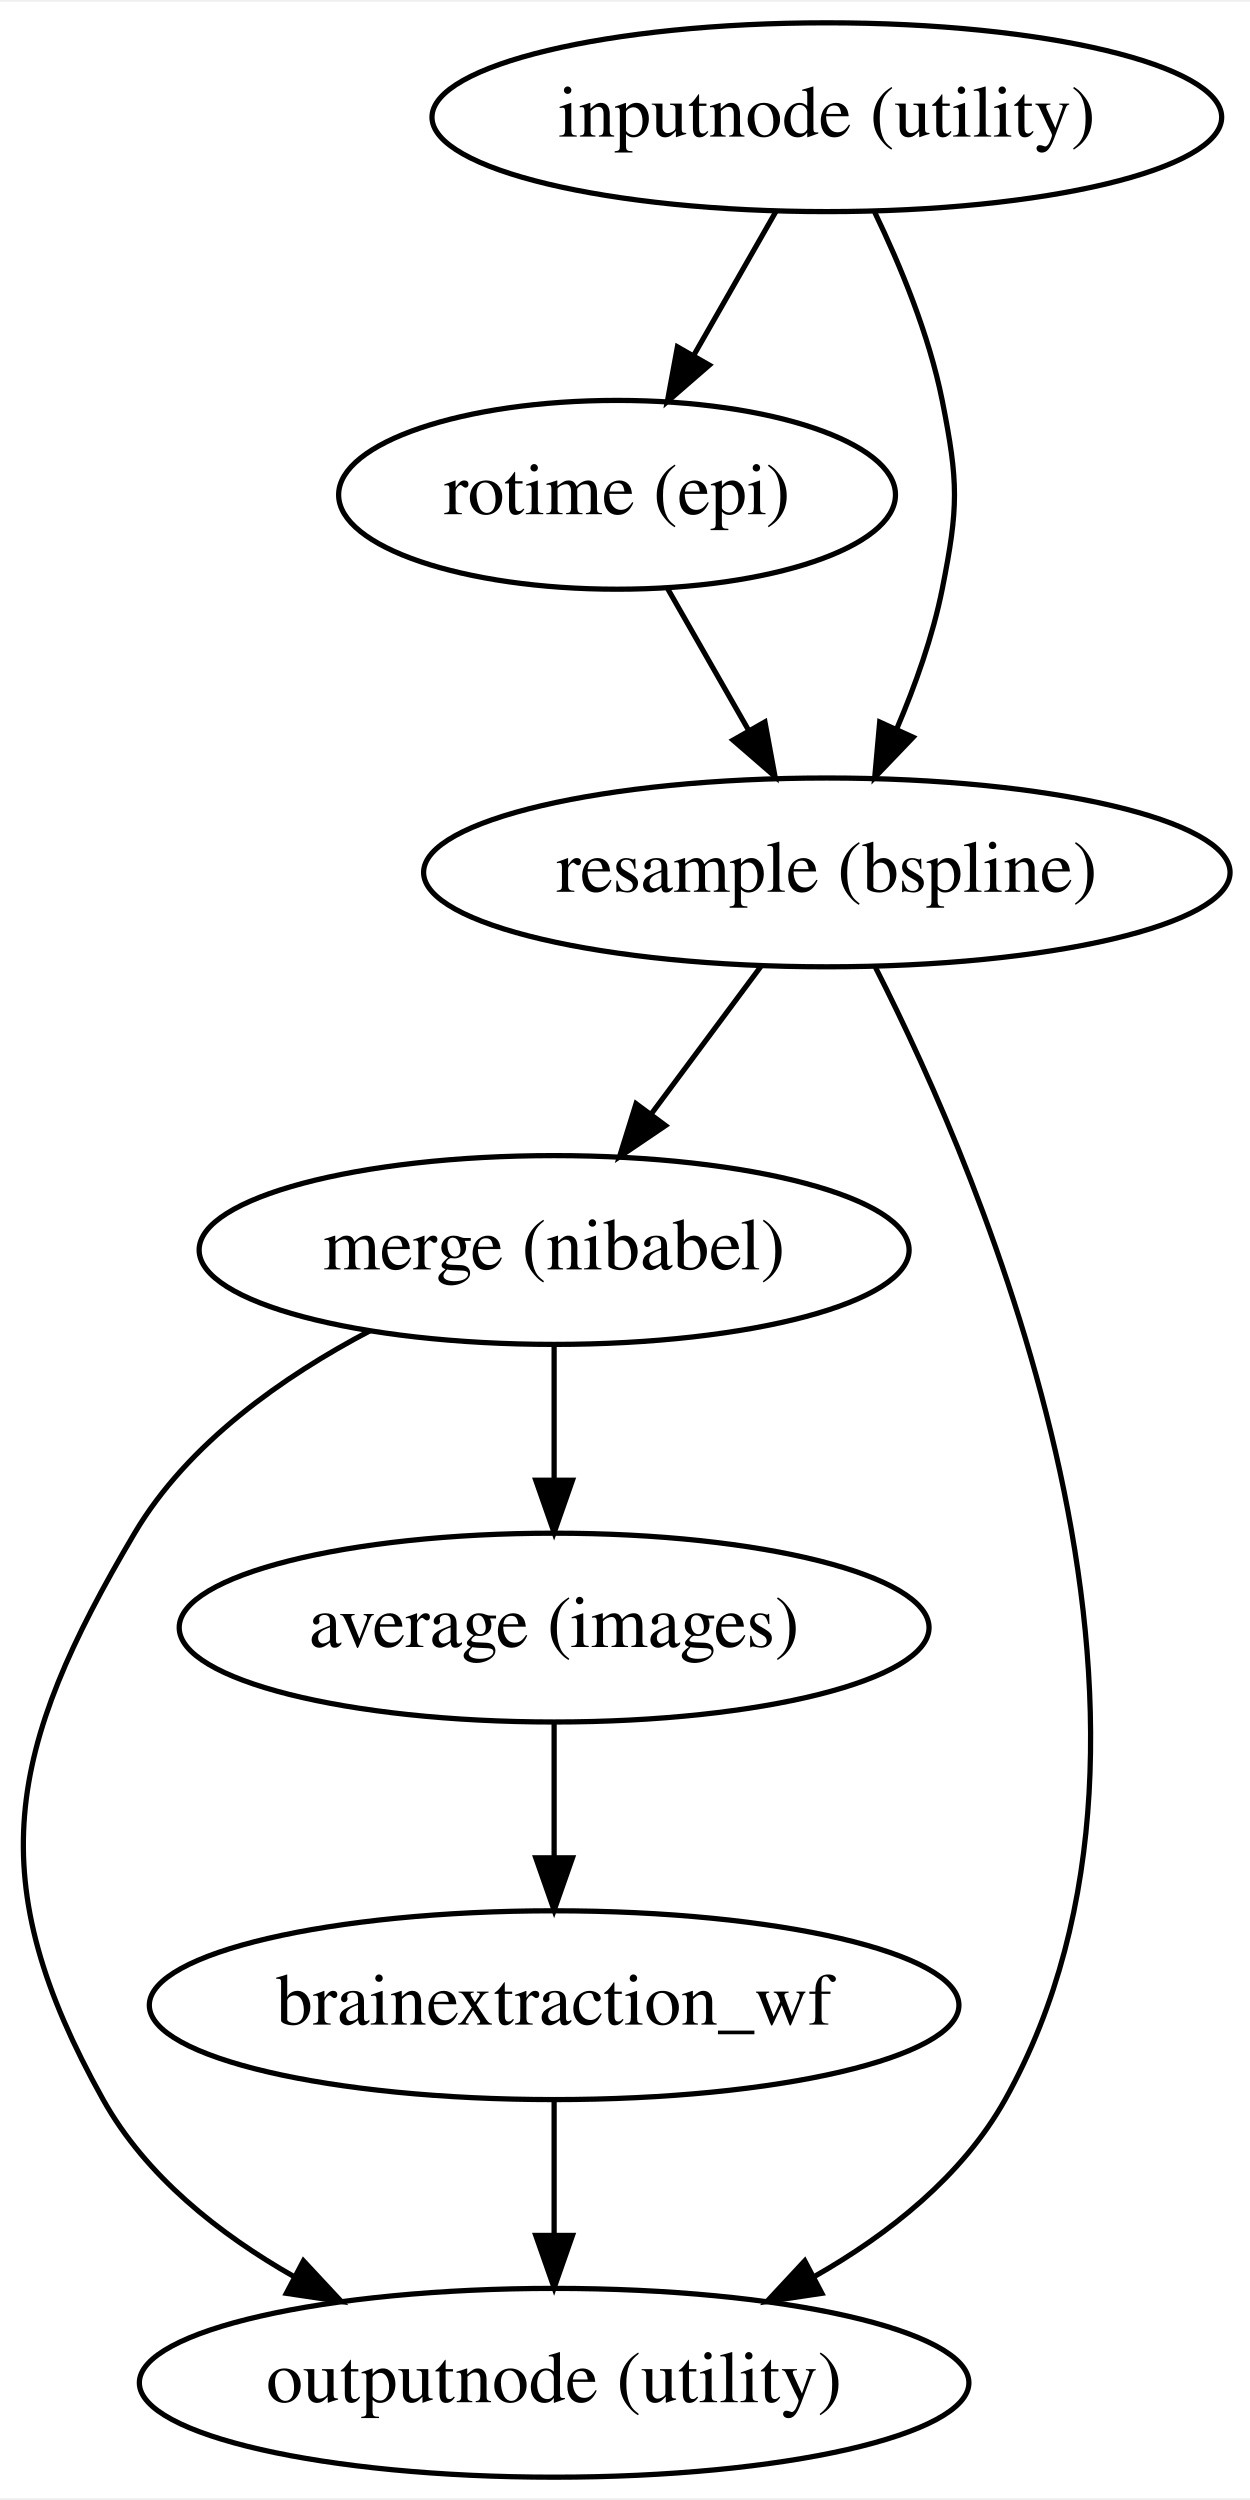
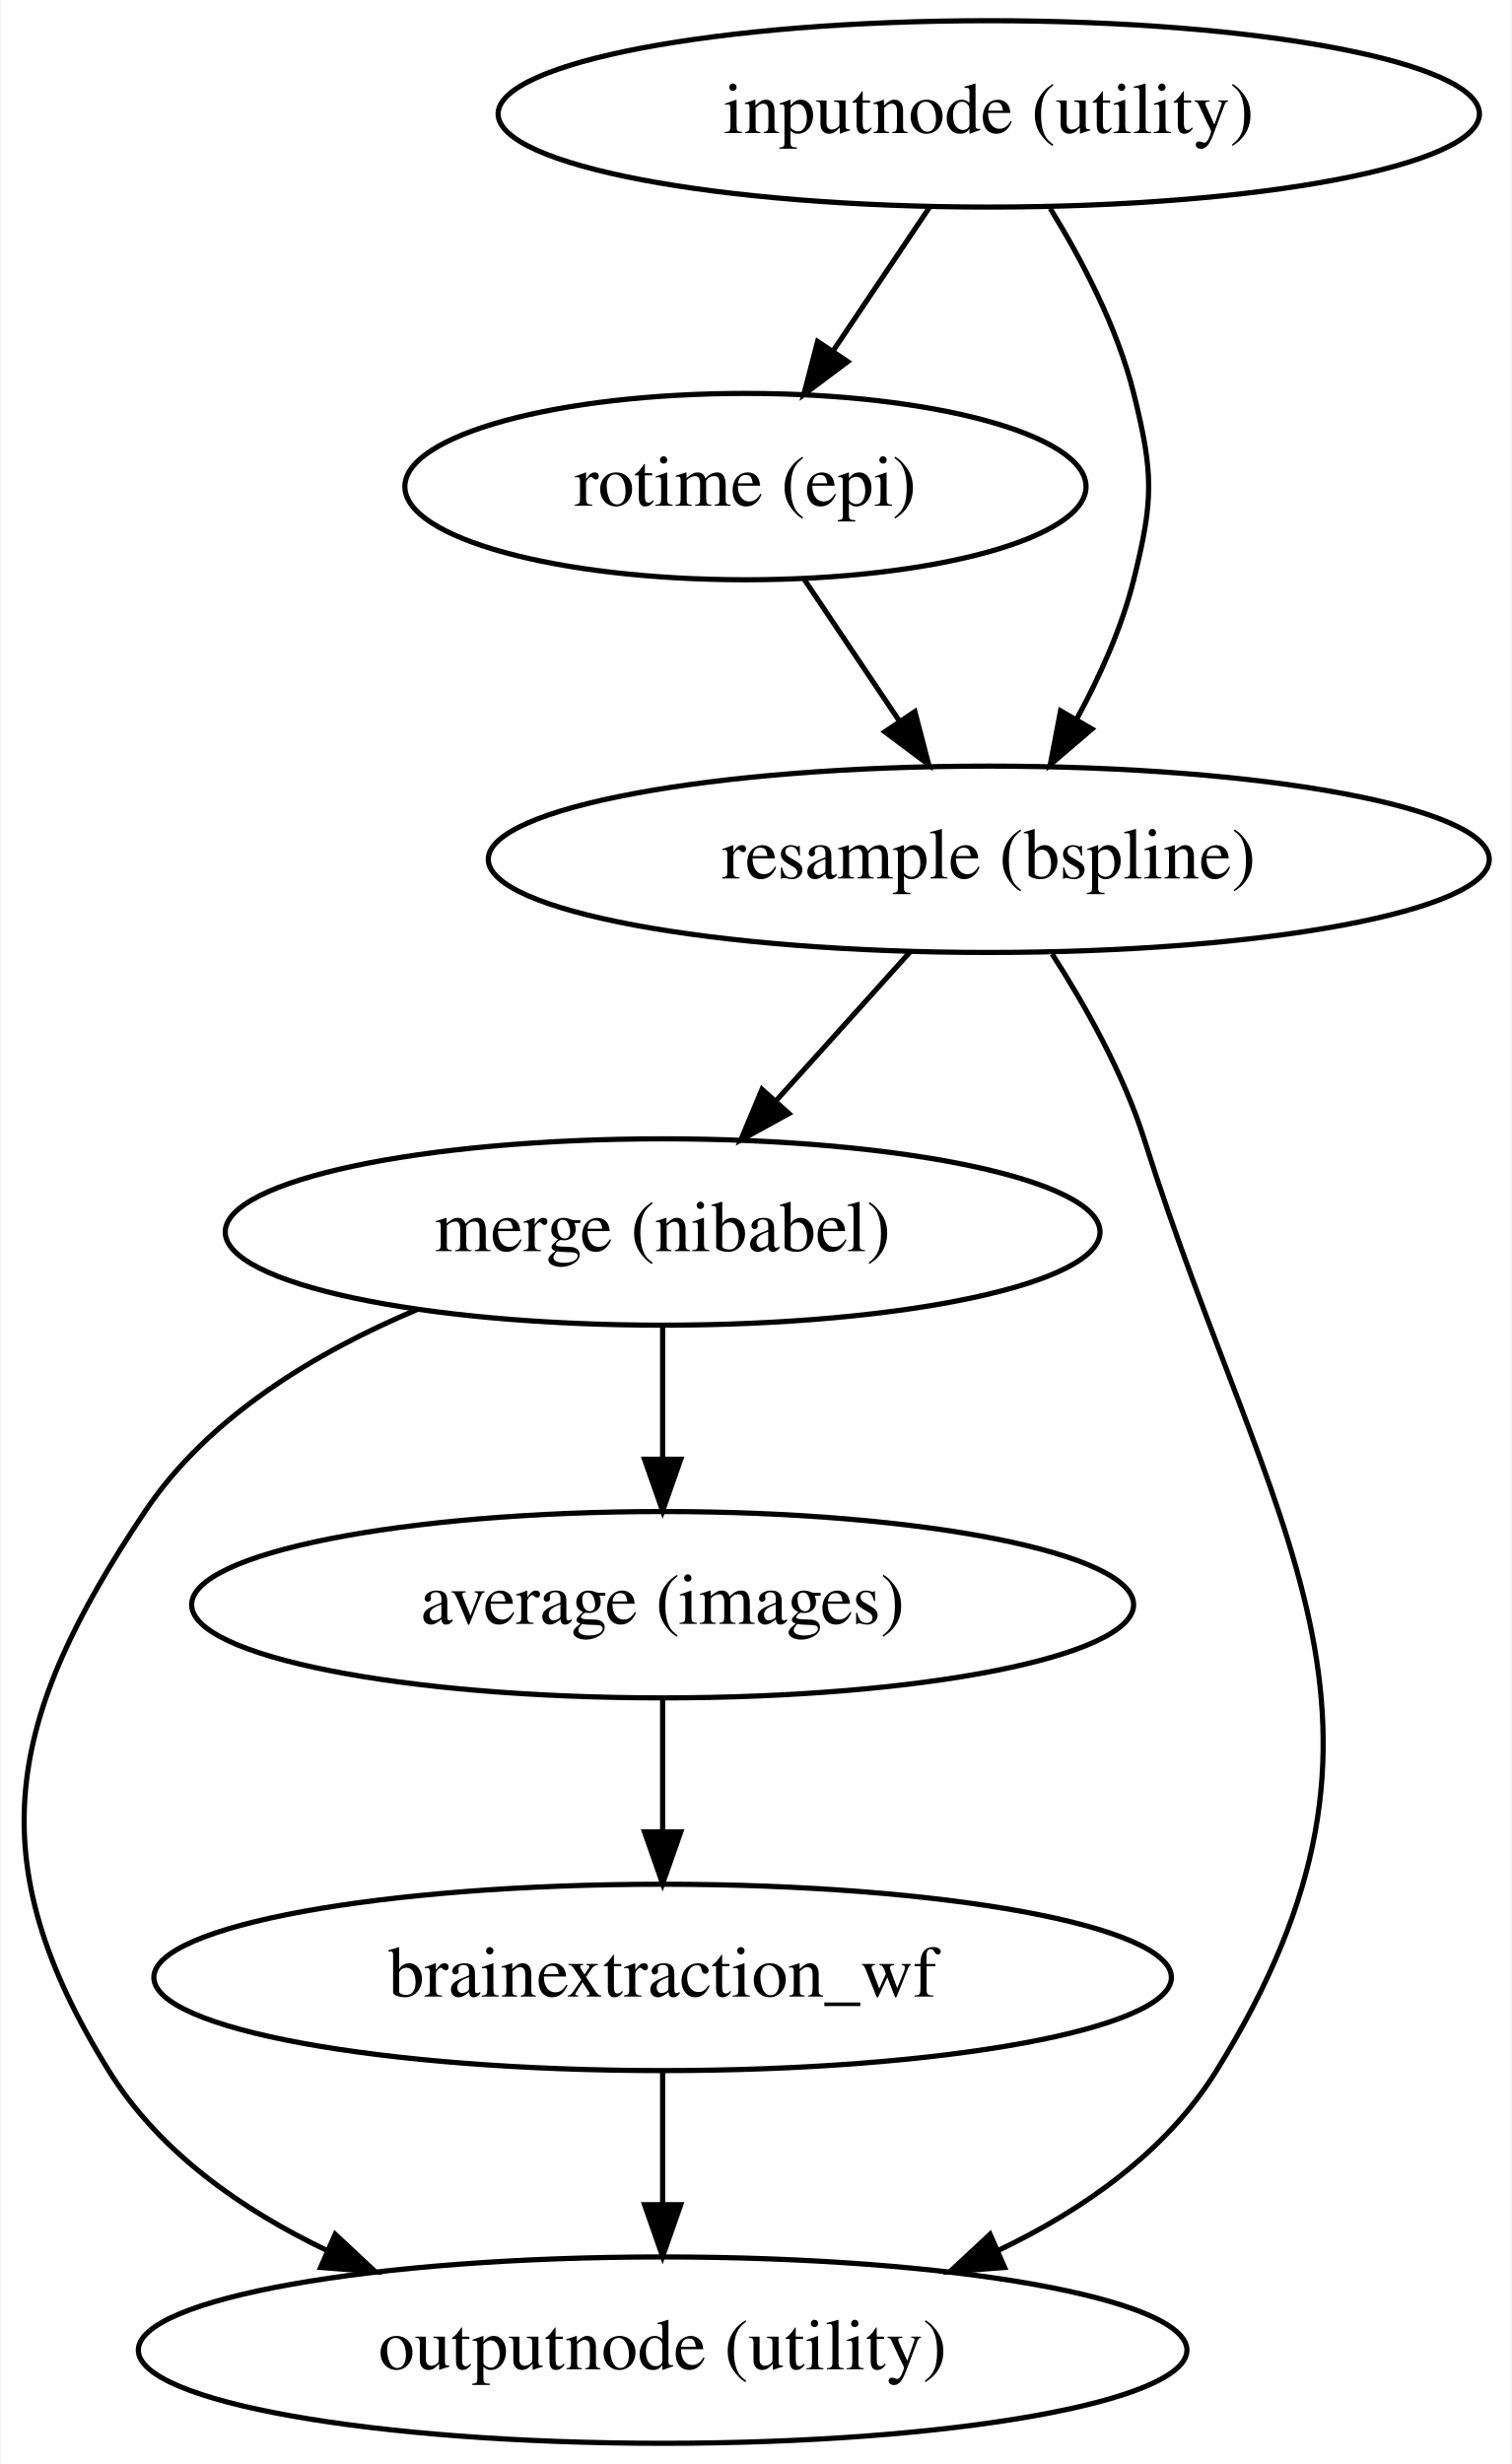
- <svg xmlns="http://www.w3.org/2000/svg" width="238pt" height="476pt" viewBox="0.00 0.00 238.35 476.00">
+ <svg xmlns="http://www.w3.org/2000/svg" width="292pt" height="476pt" viewBox="0.00 0.00 291.68 476.00">
  <g id="graph0" class="graph" transform="scale(1 1) rotate(0) translate(4 472)">
-     <polygon fill="white" stroke="transparent" points="-4,4 -4,-472 234.35,-472 234.35,4 -4,4" />
+     <polygon fill="white" stroke="transparent" points="-4,4 -4,-472 287.68,-472 287.68,4 -4,4" />
    <g id="node1" class="node">
-       <ellipse fill="none" stroke="black" cx="153.66" cy="-450" rx="75.29" ry="18" />
-       <text text-anchor="middle" x="153.66" y="-446.3" font-family="Times,serif" font-size="14.00">inputnode (utility)</text>
+       <ellipse fill="none" stroke="black" cx="186.84" cy="-450" rx="94.78" ry="18" />
+       <text text-anchor="middle" x="186.84" y="-446.3" font-family="Times,serif" font-size="14.00">inputnode (utility)</text>
    </g>
    <g id="node2" class="node">
-       <ellipse fill="none" stroke="black" cx="113.66" cy="-378" rx="53.09" ry="18" />
-       <text text-anchor="middle" x="113.66" y="-374.3" font-family="Times,serif" font-size="14.00">rotime (epi)</text>
+       <ellipse fill="none" stroke="black" cx="139.84" cy="-378" rx="65.79" ry="18" />
+       <text text-anchor="middle" x="139.84" y="-374.3" font-family="Times,serif" font-size="14.00">rotime (epi)</text>
    </g>
    <g id="edge1" class="edge">
-       <path fill="none" stroke="black" d="M143.97,-432.05C139.26,-423.8 133.48,-413.7 128.25,-404.54" />
-       <polygon fill="black" stroke="black" points="131.25,-402.73 123.25,-395.79 125.17,-406.21 131.25,-402.73" />
+       <path fill="none" stroke="black" d="M175.46,-432.05C169.86,-423.71 163,-413.49 156.79,-404.25" />
+       <polygon fill="black" stroke="black" points="159.59,-402.14 151.11,-395.79 153.78,-406.04 159.59,-402.14" />
    </g>
    <g id="node3" class="node">
-       <ellipse fill="none" stroke="black" cx="153.66" cy="-306" rx="76.89" ry="18" />
-       <text text-anchor="middle" x="153.66" y="-302.3" font-family="Times,serif" font-size="14.00">resample (bspline)</text>
+       <ellipse fill="none" stroke="black" cx="186.84" cy="-306" rx="96.68" ry="18" />
+       <text text-anchor="middle" x="186.84" y="-302.3" font-family="Times,serif" font-size="14.00">resample (bspline)</text>
    </g>
    <g id="edge2" class="edge">
-       <path fill="none" stroke="black" d="M162.79,-431.88C167.66,-421.76 173.16,-408.51 175.66,-396 178.78,-380.31 178.78,-375.69 175.66,-360 173.86,-351.01 170.52,-341.64 166.97,-333.32" />
-       <polygon fill="black" stroke="black" points="170.11,-331.77 162.79,-324.12 163.74,-334.67 170.11,-331.77" />
+       <path fill="none" stroke="black" d="M198.72,-431.72C204.85,-421.76 211.68,-408.73 214.84,-396 218.69,-380.47 218.69,-375.53 214.84,-360 212.54,-350.75 208.31,-341.34 203.82,-333.07" />
+       <polygon fill="black" stroke="black" points="206.77,-331.17 198.72,-324.28 200.71,-334.68 206.77,-331.17" />
    </g>
    <g id="edge3" class="edge">
-       <path fill="none" stroke="black" d="M123.34,-360.05C127.94,-352.01 133.54,-342.2 138.67,-333.23" />
-       <polygon fill="black" stroke="black" points="141.86,-334.69 143.78,-324.28 135.78,-331.22 141.86,-334.69" />
+       <path fill="none" stroke="black" d="M151.21,-360.05C156.73,-351.84 163.48,-341.79 169.61,-332.66" />
+       <polygon fill="black" stroke="black" points="172.57,-334.53 175.24,-324.28 166.76,-330.63 172.57,-334.53" />
    </g>
    <g id="node4" class="node">
-       <ellipse fill="none" stroke="black" cx="101.66" cy="-234" rx="67.69" ry="18" />
-       <text text-anchor="middle" x="101.66" y="-230.3" font-family="Times,serif" font-size="14.00">merge (nibabel)</text>
+       <ellipse fill="none" stroke="black" cx="123.84" cy="-234" rx="84.49" ry="18" />
+       <text text-anchor="middle" x="123.84" y="-230.3" font-family="Times,serif" font-size="14.00">merge (nibabel)</text>
    </g>
    <g id="edge4" class="edge">
-       <path fill="none" stroke="black" d="M141.07,-288.05C134.81,-279.63 127.12,-269.28 120.2,-259.97" />
-       <polygon fill="black" stroke="black" points="122.9,-257.73 114.13,-251.79 117.28,-261.9 122.9,-257.73" />
+       <path fill="none" stroke="black" d="M171.59,-288.05C163.85,-279.46 154.31,-268.86 145.79,-259.4" />
+       <polygon fill="black" stroke="black" points="148.24,-256.88 138.95,-251.79 143.04,-261.56 148.24,-256.88" />
    </g>
    <g id="node5" class="node">
-       <ellipse fill="none" stroke="black" cx="101.66" cy="-18" rx="79.09" ry="18" />
-       <text text-anchor="middle" x="101.66" y="-14.3" font-family="Times,serif" font-size="14.00">outputnode (utility)</text>
+       <ellipse fill="none" stroke="black" cx="123.84" cy="-18" rx="101.28" ry="18" />
+       <text text-anchor="middle" x="123.84" y="-14.3" font-family="Times,serif" font-size="14.00">outputnode (utility)</text>
    </g>
    <g id="edge5" class="edge">
-       <path fill="none" stroke="black" d="M162.93,-287.9C183.47,-247.49 227.91,-144.1 187.66,-72 179.51,-57.42 165.53,-46.35 151.17,-38.2" />
-       <polygon fill="black" stroke="black" points="152.71,-35.06 142.24,-33.5 149.45,-41.25 152.71,-35.06" />
+       <path fill="none" stroke="black" d="M199.08,-287.71C205.49,-277.74 212.82,-264.7 216.84,-252 241.01,-175.49 273.15,-140.18 230.84,-72 221.11,-56.32 205.21,-45.14 188.6,-37.22" />
+       <polygon fill="black" stroke="black" points="189.9,-33.97 179.34,-33.15 187.09,-40.38 189.9,-33.97" />
    </g>
    <g id="edge7" class="edge">
-       <path fill="none" stroke="black" d="M66.53,-218.59C50.05,-209.93 31.84,-197.2 21.66,-180 -2.83,-138.63 -7.78,-113.97 15.66,-72 23.8,-57.42 37.78,-46.35 52.14,-38.2" />
-       <polygon fill="black" stroke="black" points="53.86,-41.25 61.08,-33.5 50.6,-35.06 53.86,-41.25" />
+       <path fill="none" stroke="black" d="M76.4,-219.02C56.94,-210.82 36.14,-198.37 23.84,-180 -2.93,-140.04 -8.53,-112.87 16.84,-72 26.57,-56.32 42.47,-45.14 59.07,-37.22" />
+       <polygon fill="black" stroke="black" points="60.59,-40.38 68.33,-33.15 57.77,-33.97 60.59,-40.38" />
    </g>
    <g id="node6" class="node">
-       <ellipse fill="none" stroke="black" cx="101.66" cy="-162" rx="71.49" ry="18" />
-       <text text-anchor="middle" x="101.66" y="-158.3" font-family="Times,serif" font-size="14.00">average (images)</text>
+       <ellipse fill="none" stroke="black" cx="123.84" cy="-162" rx="90.98" ry="18" />
+       <text text-anchor="middle" x="123.84" y="-158.3" font-family="Times,serif" font-size="14.00">average (images)</text>
    </g>
    <g id="edge6" class="edge">
-       <path fill="none" stroke="black" d="M101.66,-215.7C101.66,-207.98 101.66,-198.71 101.66,-190.11" />
-       <polygon fill="black" stroke="black" points="105.16,-190.1 101.66,-180.1 98.16,-190.1 105.16,-190.1" />
+       <path fill="none" stroke="black" d="M123.84,-215.7C123.84,-207.98 123.84,-198.71 123.84,-190.11" />
+       <polygon fill="black" stroke="black" points="127.34,-190.1 123.84,-180.1 120.34,-190.1 127.34,-190.1" />
    </g>
    <g id="node7" class="node">
-       <ellipse fill="none" stroke="black" cx="101.66" cy="-90" rx="77.19" ry="18" />
-       <text text-anchor="middle" x="101.66" y="-86.3" font-family="Times,serif" font-size="14.00">brainextraction_wf</text>
+       <ellipse fill="none" stroke="black" cx="123.84" cy="-90" rx="98.28" ry="18" />
+       <text text-anchor="middle" x="123.84" y="-86.3" font-family="Times,serif" font-size="14.00">brainextraction_wf</text>
    </g>
    <g id="edge8" class="edge">
-       <path fill="none" stroke="black" d="M101.66,-143.7C101.66,-135.98 101.66,-126.71 101.66,-118.11" />
-       <polygon fill="black" stroke="black" points="105.16,-118.1 101.66,-108.1 98.16,-118.1 105.16,-118.1" />
+       <path fill="none" stroke="black" d="M123.84,-143.7C123.84,-135.98 123.84,-126.71 123.84,-118.11" />
+       <polygon fill="black" stroke="black" points="127.34,-118.1 123.84,-108.1 120.34,-118.1 127.34,-118.1" />
    </g>
    <g id="edge9" class="edge">
-       <path fill="none" stroke="black" d="M101.66,-71.7C101.66,-63.98 101.66,-54.71 101.66,-46.11" />
-       <polygon fill="black" stroke="black" points="105.16,-46.1 101.66,-36.1 98.16,-46.1 105.16,-46.1" />
+       <path fill="none" stroke="black" d="M123.84,-71.7C123.84,-63.98 123.84,-54.71 123.84,-46.11" />
+       <polygon fill="black" stroke="black" points="127.34,-46.1 123.84,-36.1 120.34,-46.1 127.34,-46.1" />
    </g>
  </g>
</svg>
